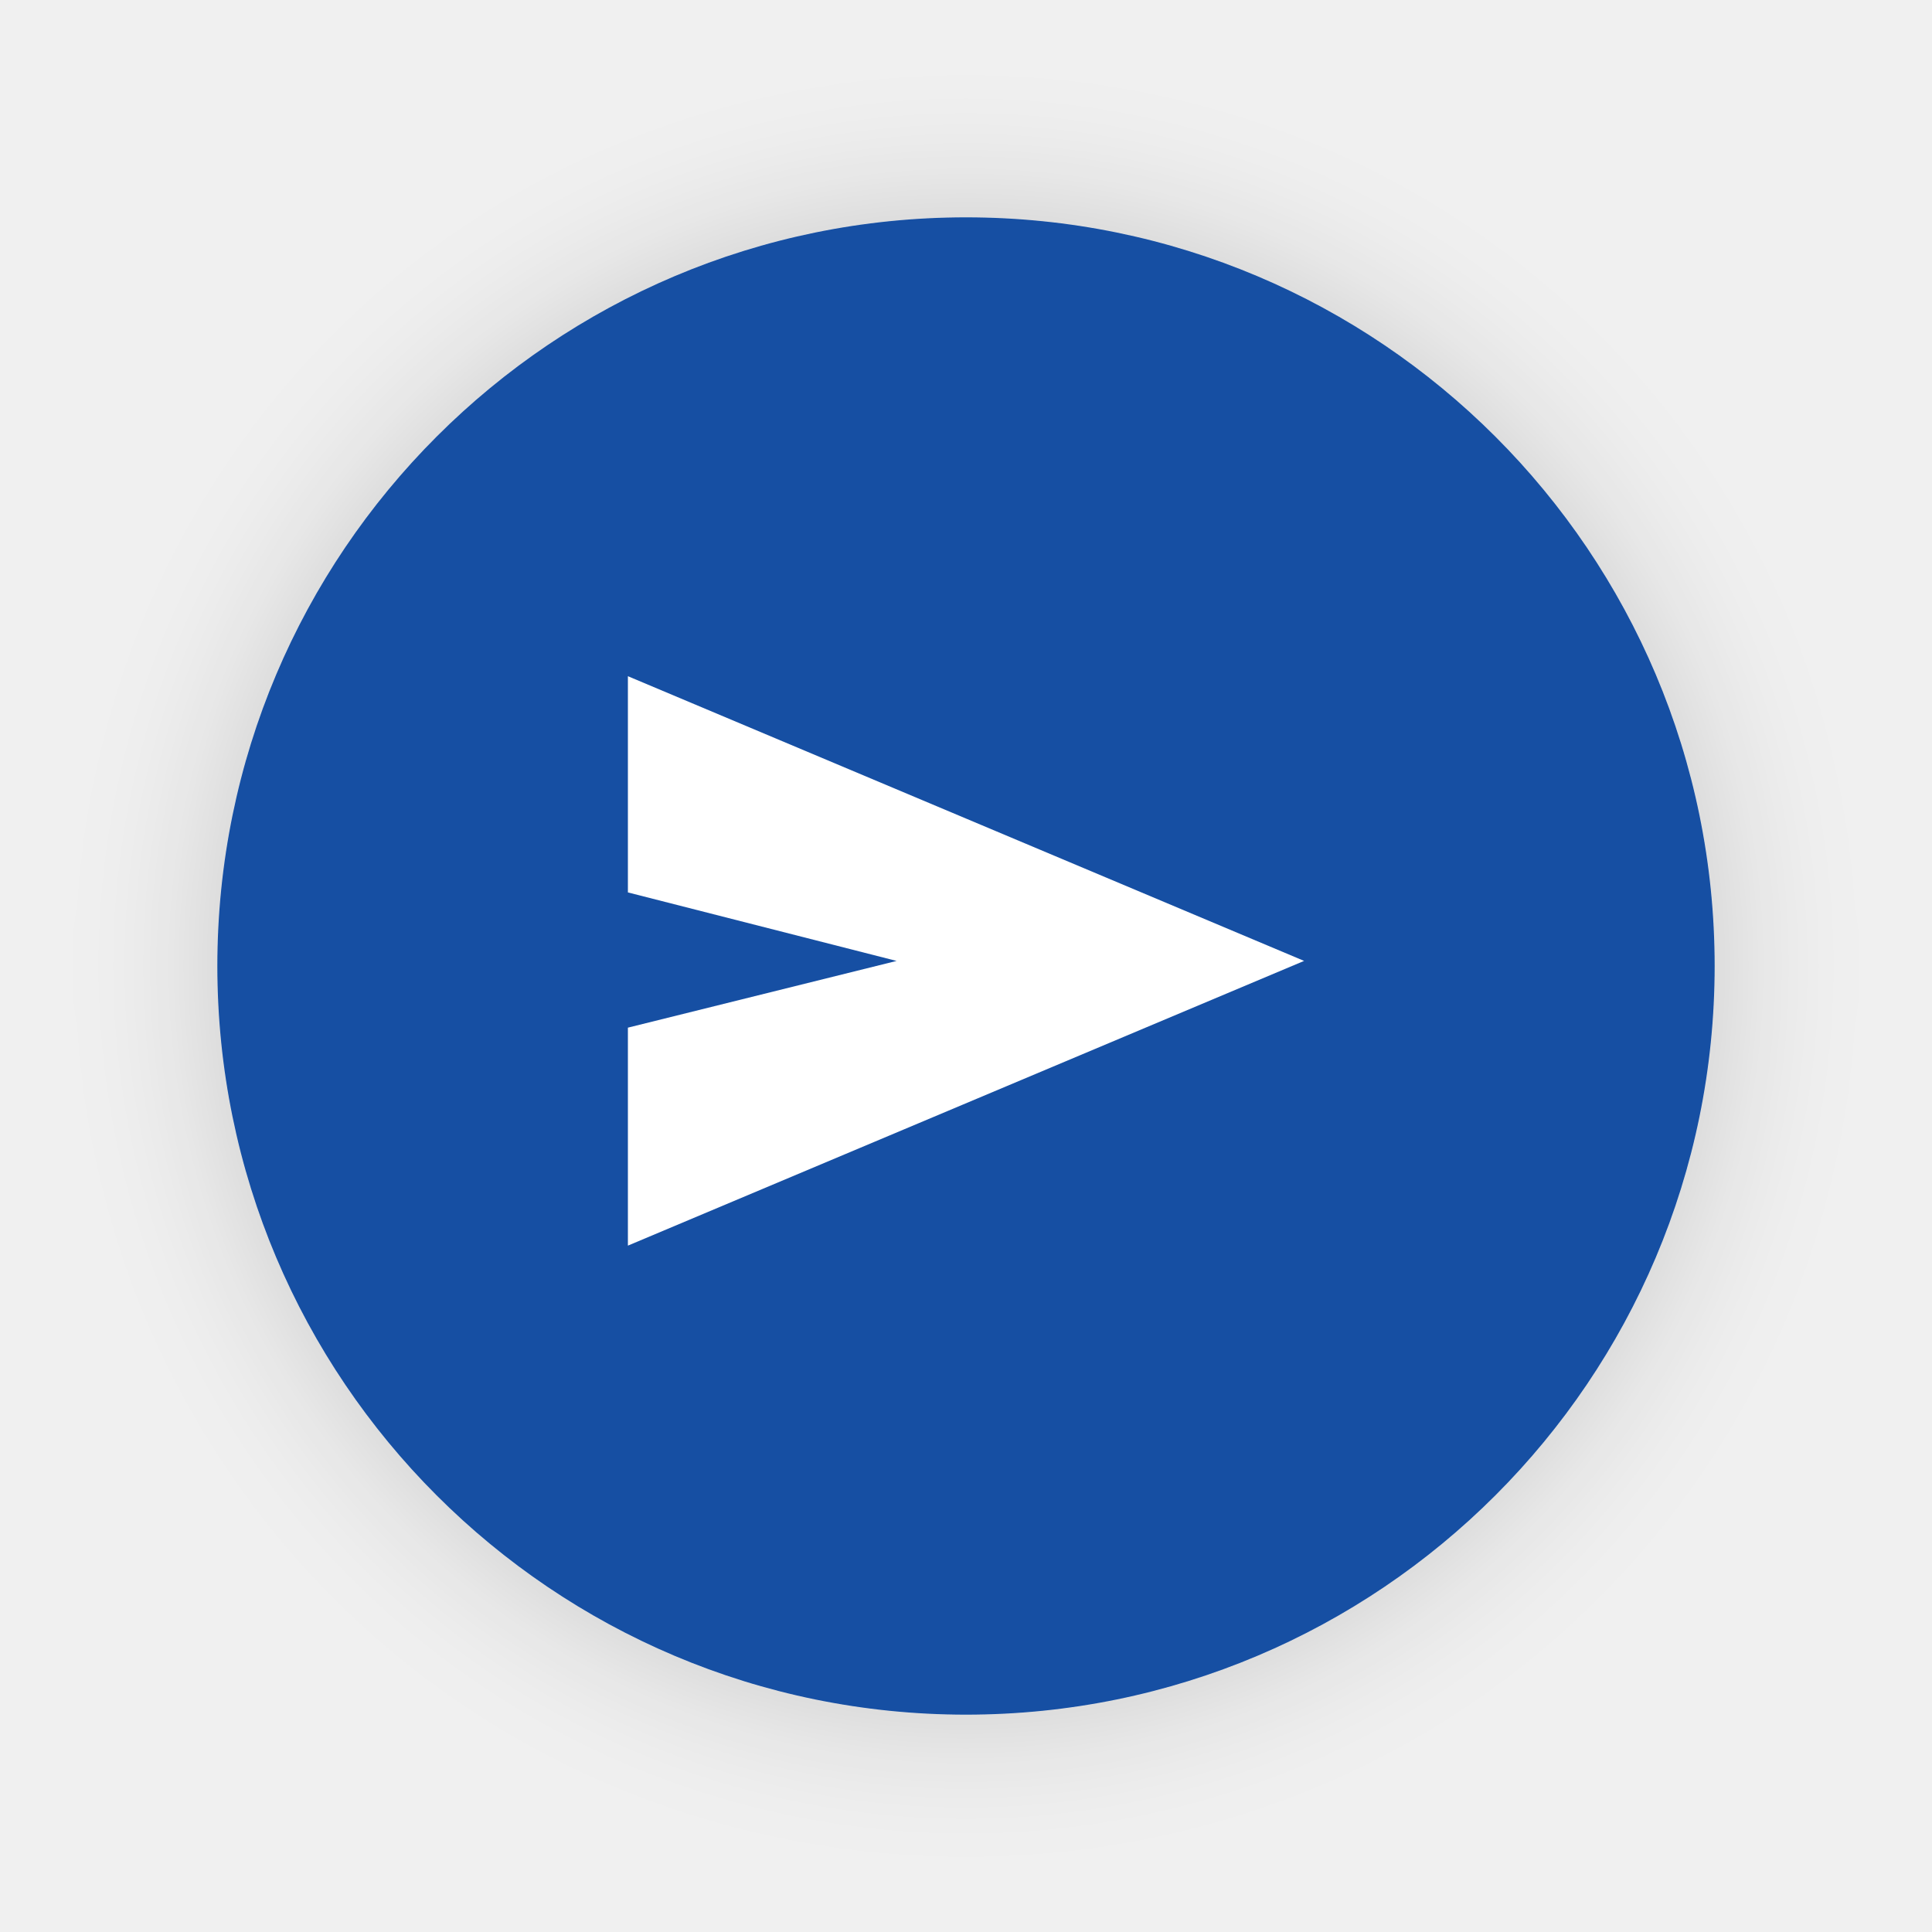
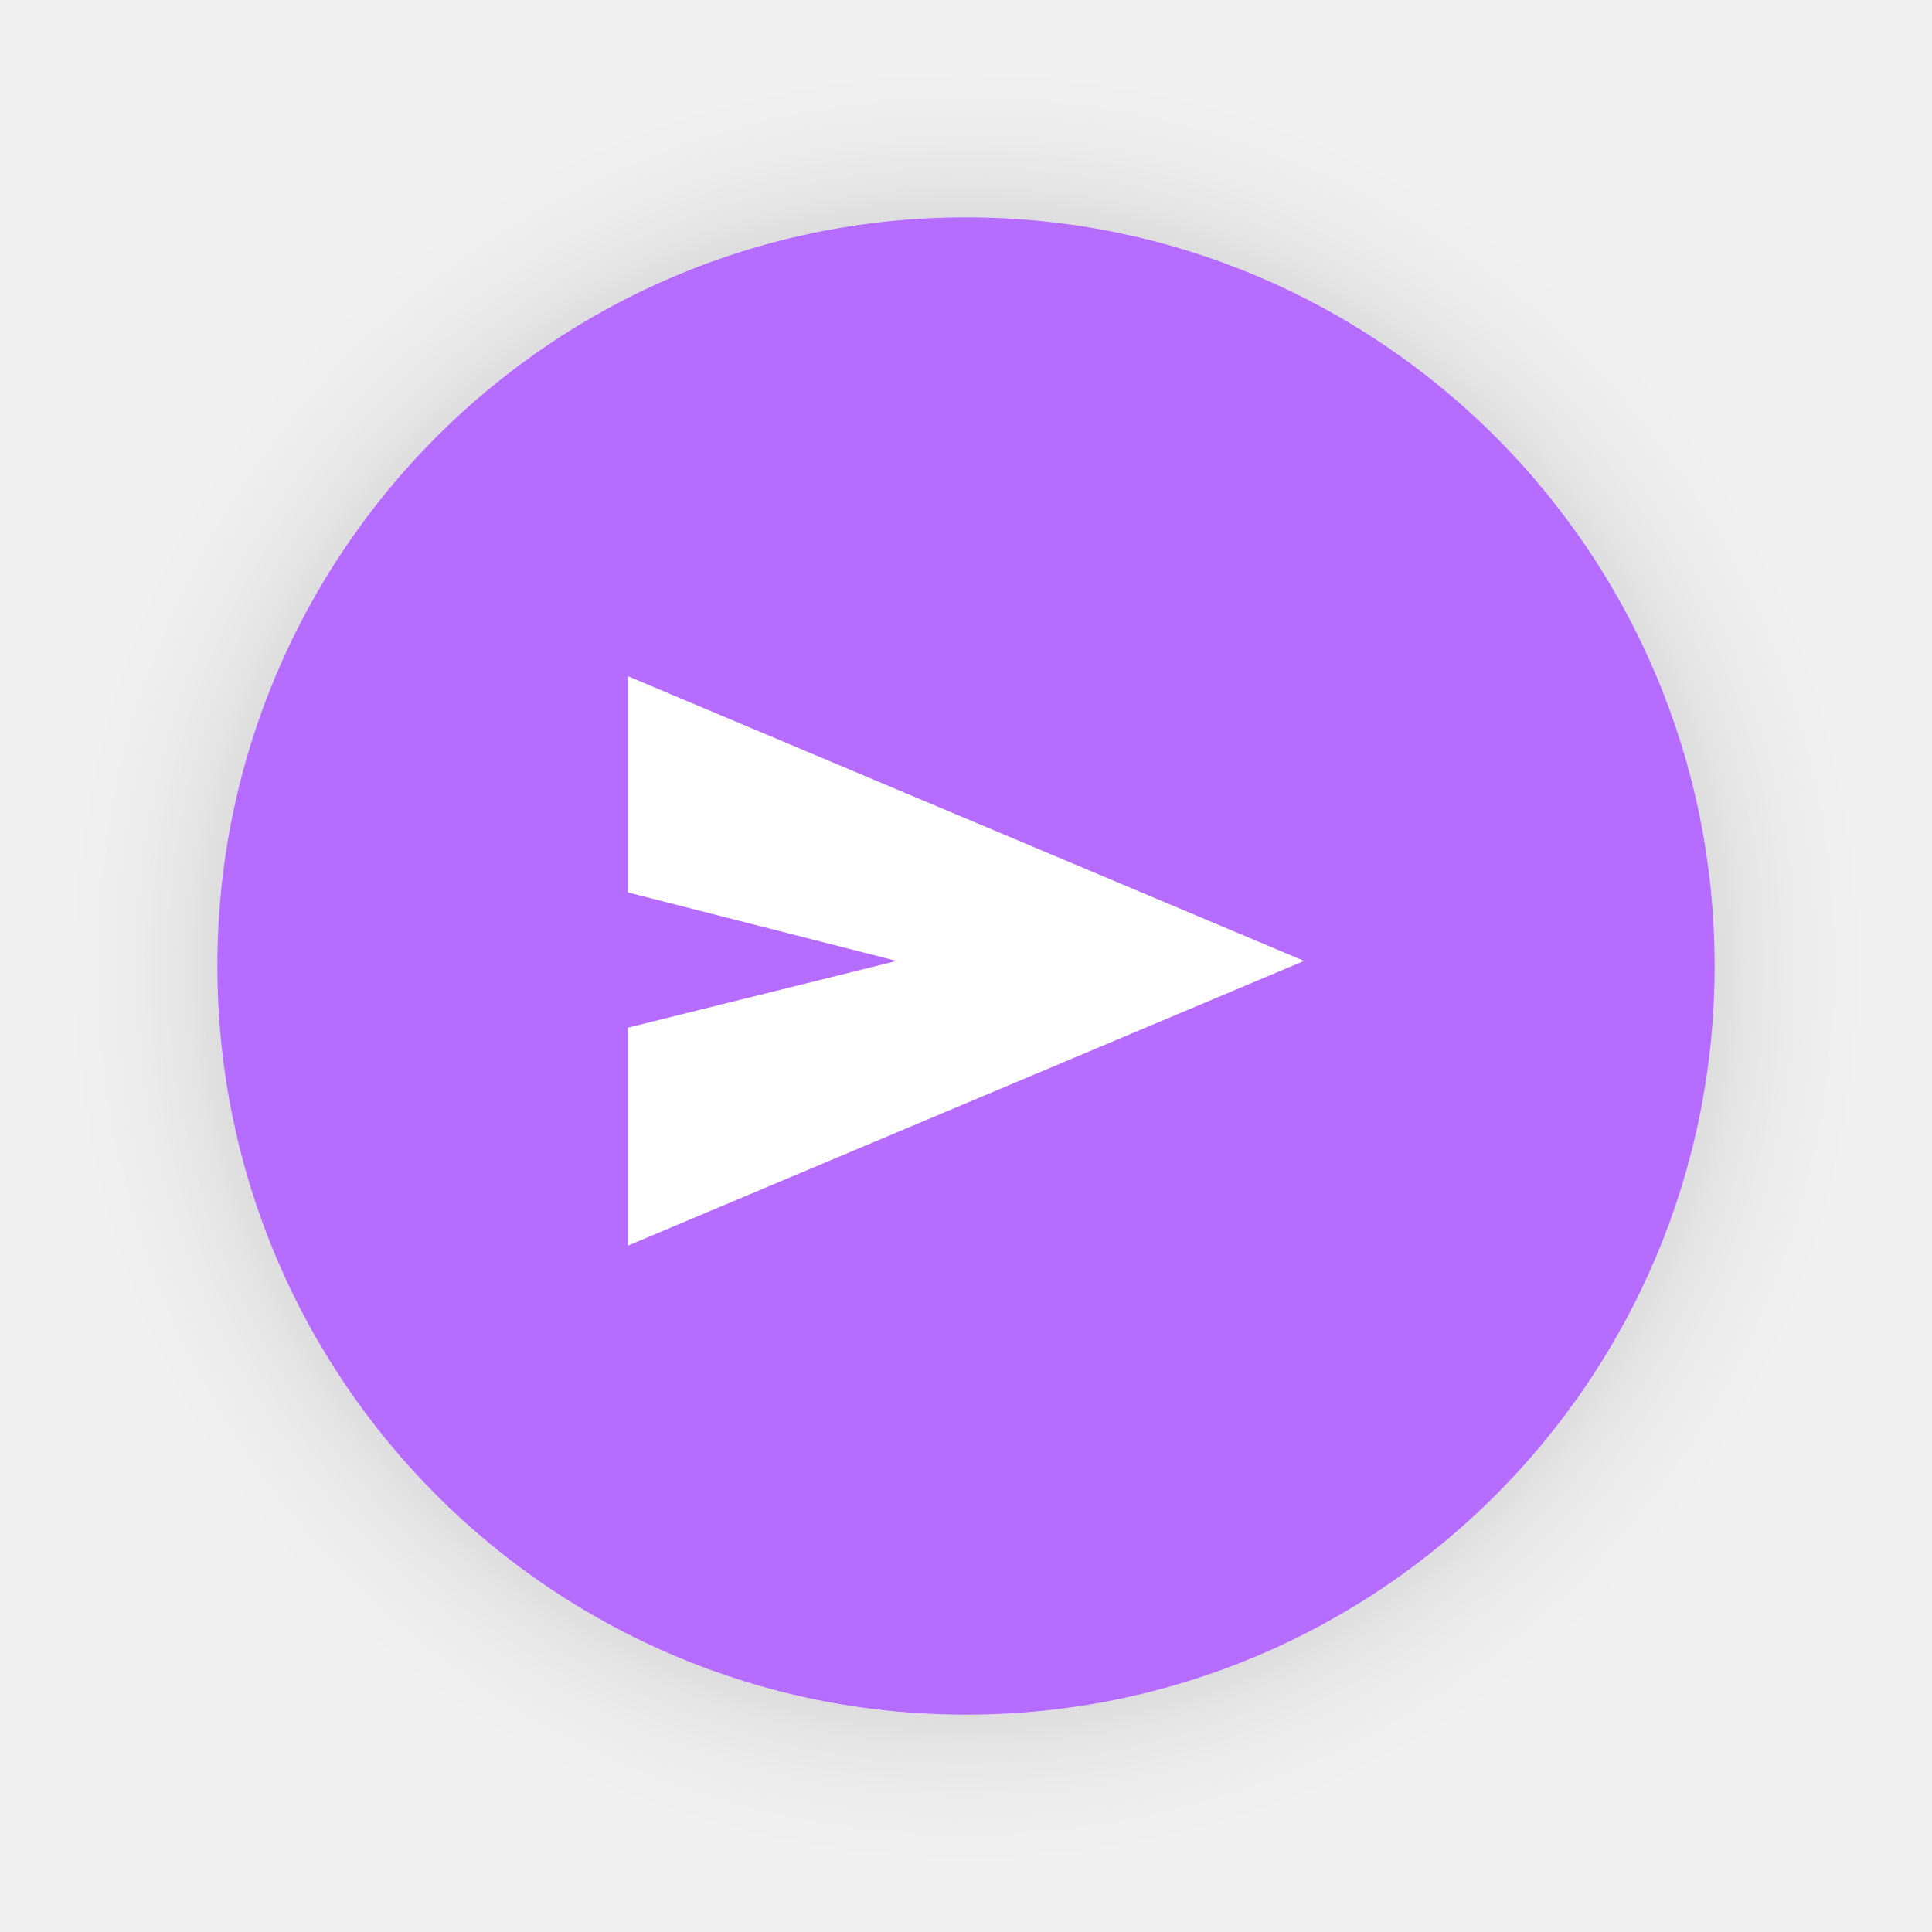
<svg xmlns="http://www.w3.org/2000/svg" width="80" height="80" viewBox="0 0 80 80">
  <defs>
    <filter id="Ellipse_931" x="0" y="0" width="80" height="80" filterUnits="userSpaceOnUse">
      <feOffset input="SourceAlpha" />
      <feGaussianBlur stdDeviation="3" result="blur" />
      <feFlood flood-opacity="0.161" />
      <feComposite operator="in" in2="blur" />
      <feComposite in="SourceGraphic" />
    </filter>
  </defs>
  <g id="Group_19921" data-name="Group 19921" transform="translate(-1825 -985)">
    <g transform="matrix(1, 0, 0, 1, 1825, 985)" filter="url(#Ellipse_931)">
-       <circle id="Ellipse_931-2" data-name="Ellipse 931" cx="31" cy="31" r="31" transform="translate(9 9)" fill="#174fa3" />
+       <circle id="Ellipse_931-2" data-name="Ellipse 931" cx="31" cy="31" r="31" transform="translate(9 9)" fill="#b66dff" />
    </g>
    <path id="send_FILL1_wght400_GRAD0_opsz48" d="M120,279.579v-9.026l11.126-2.763L120,264.953V256l28,11.789Z" transform="translate(1731 757)" fill="#fff" />
  </g>
</svg>
